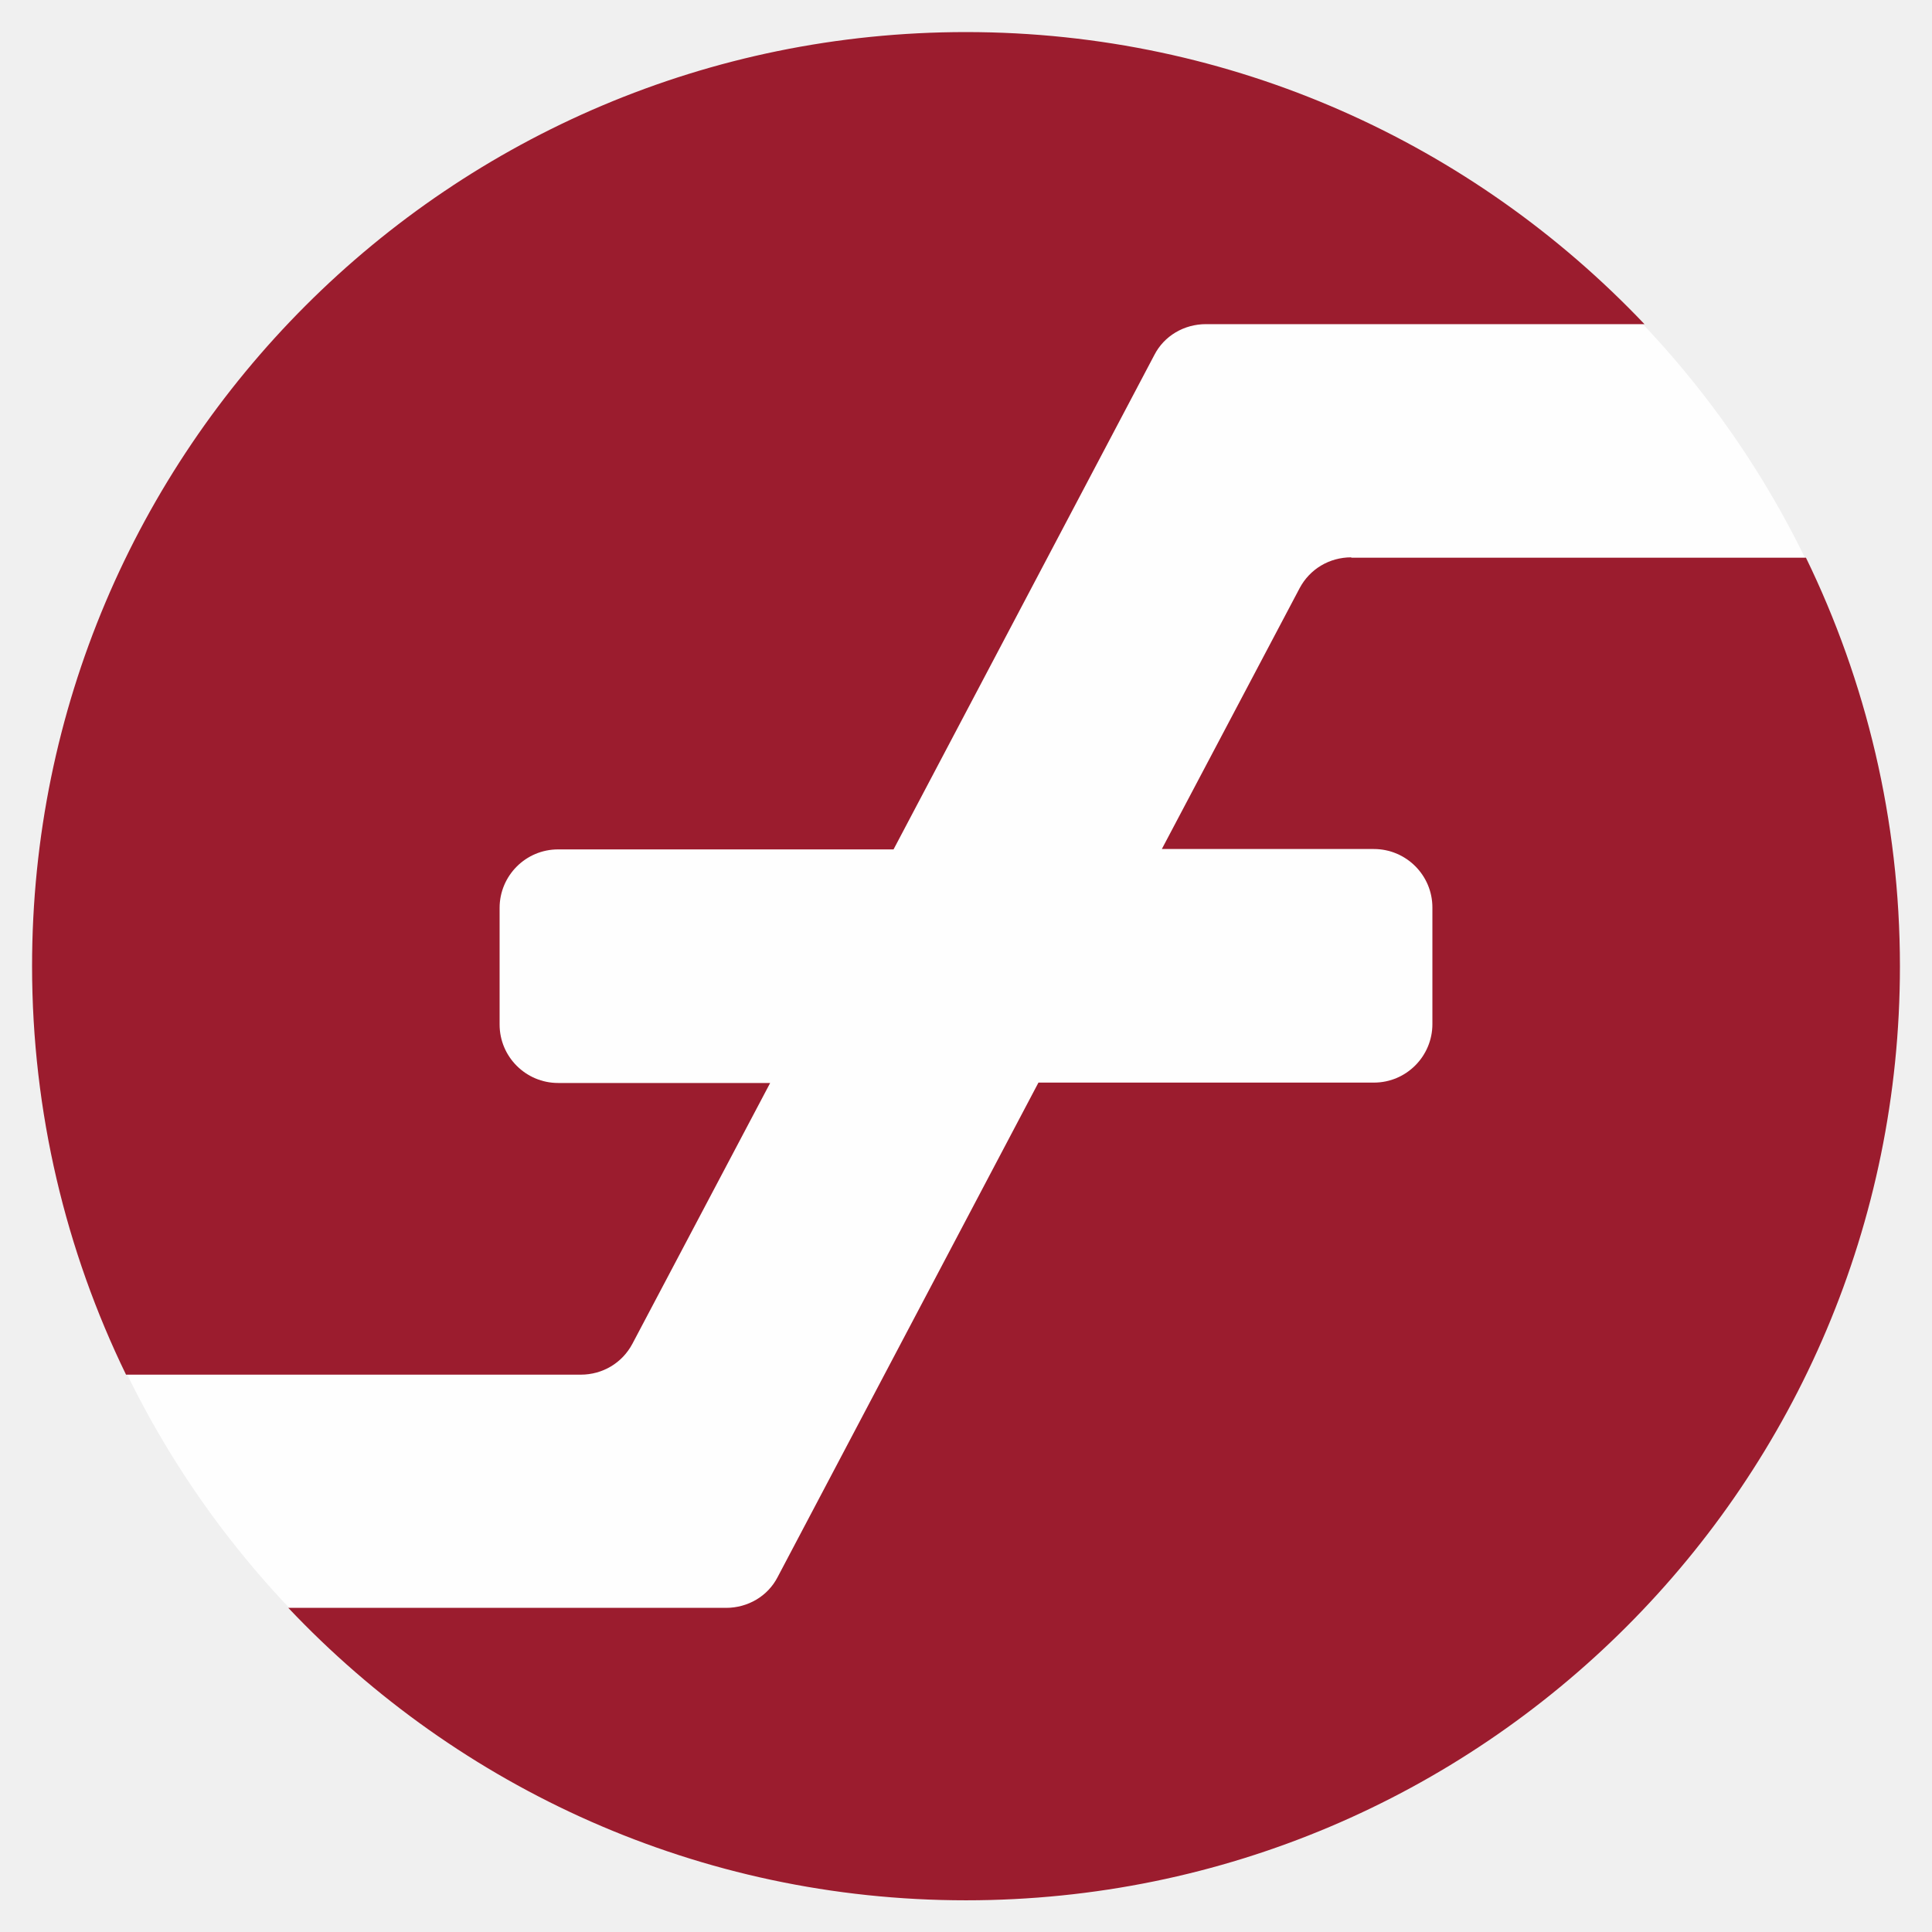
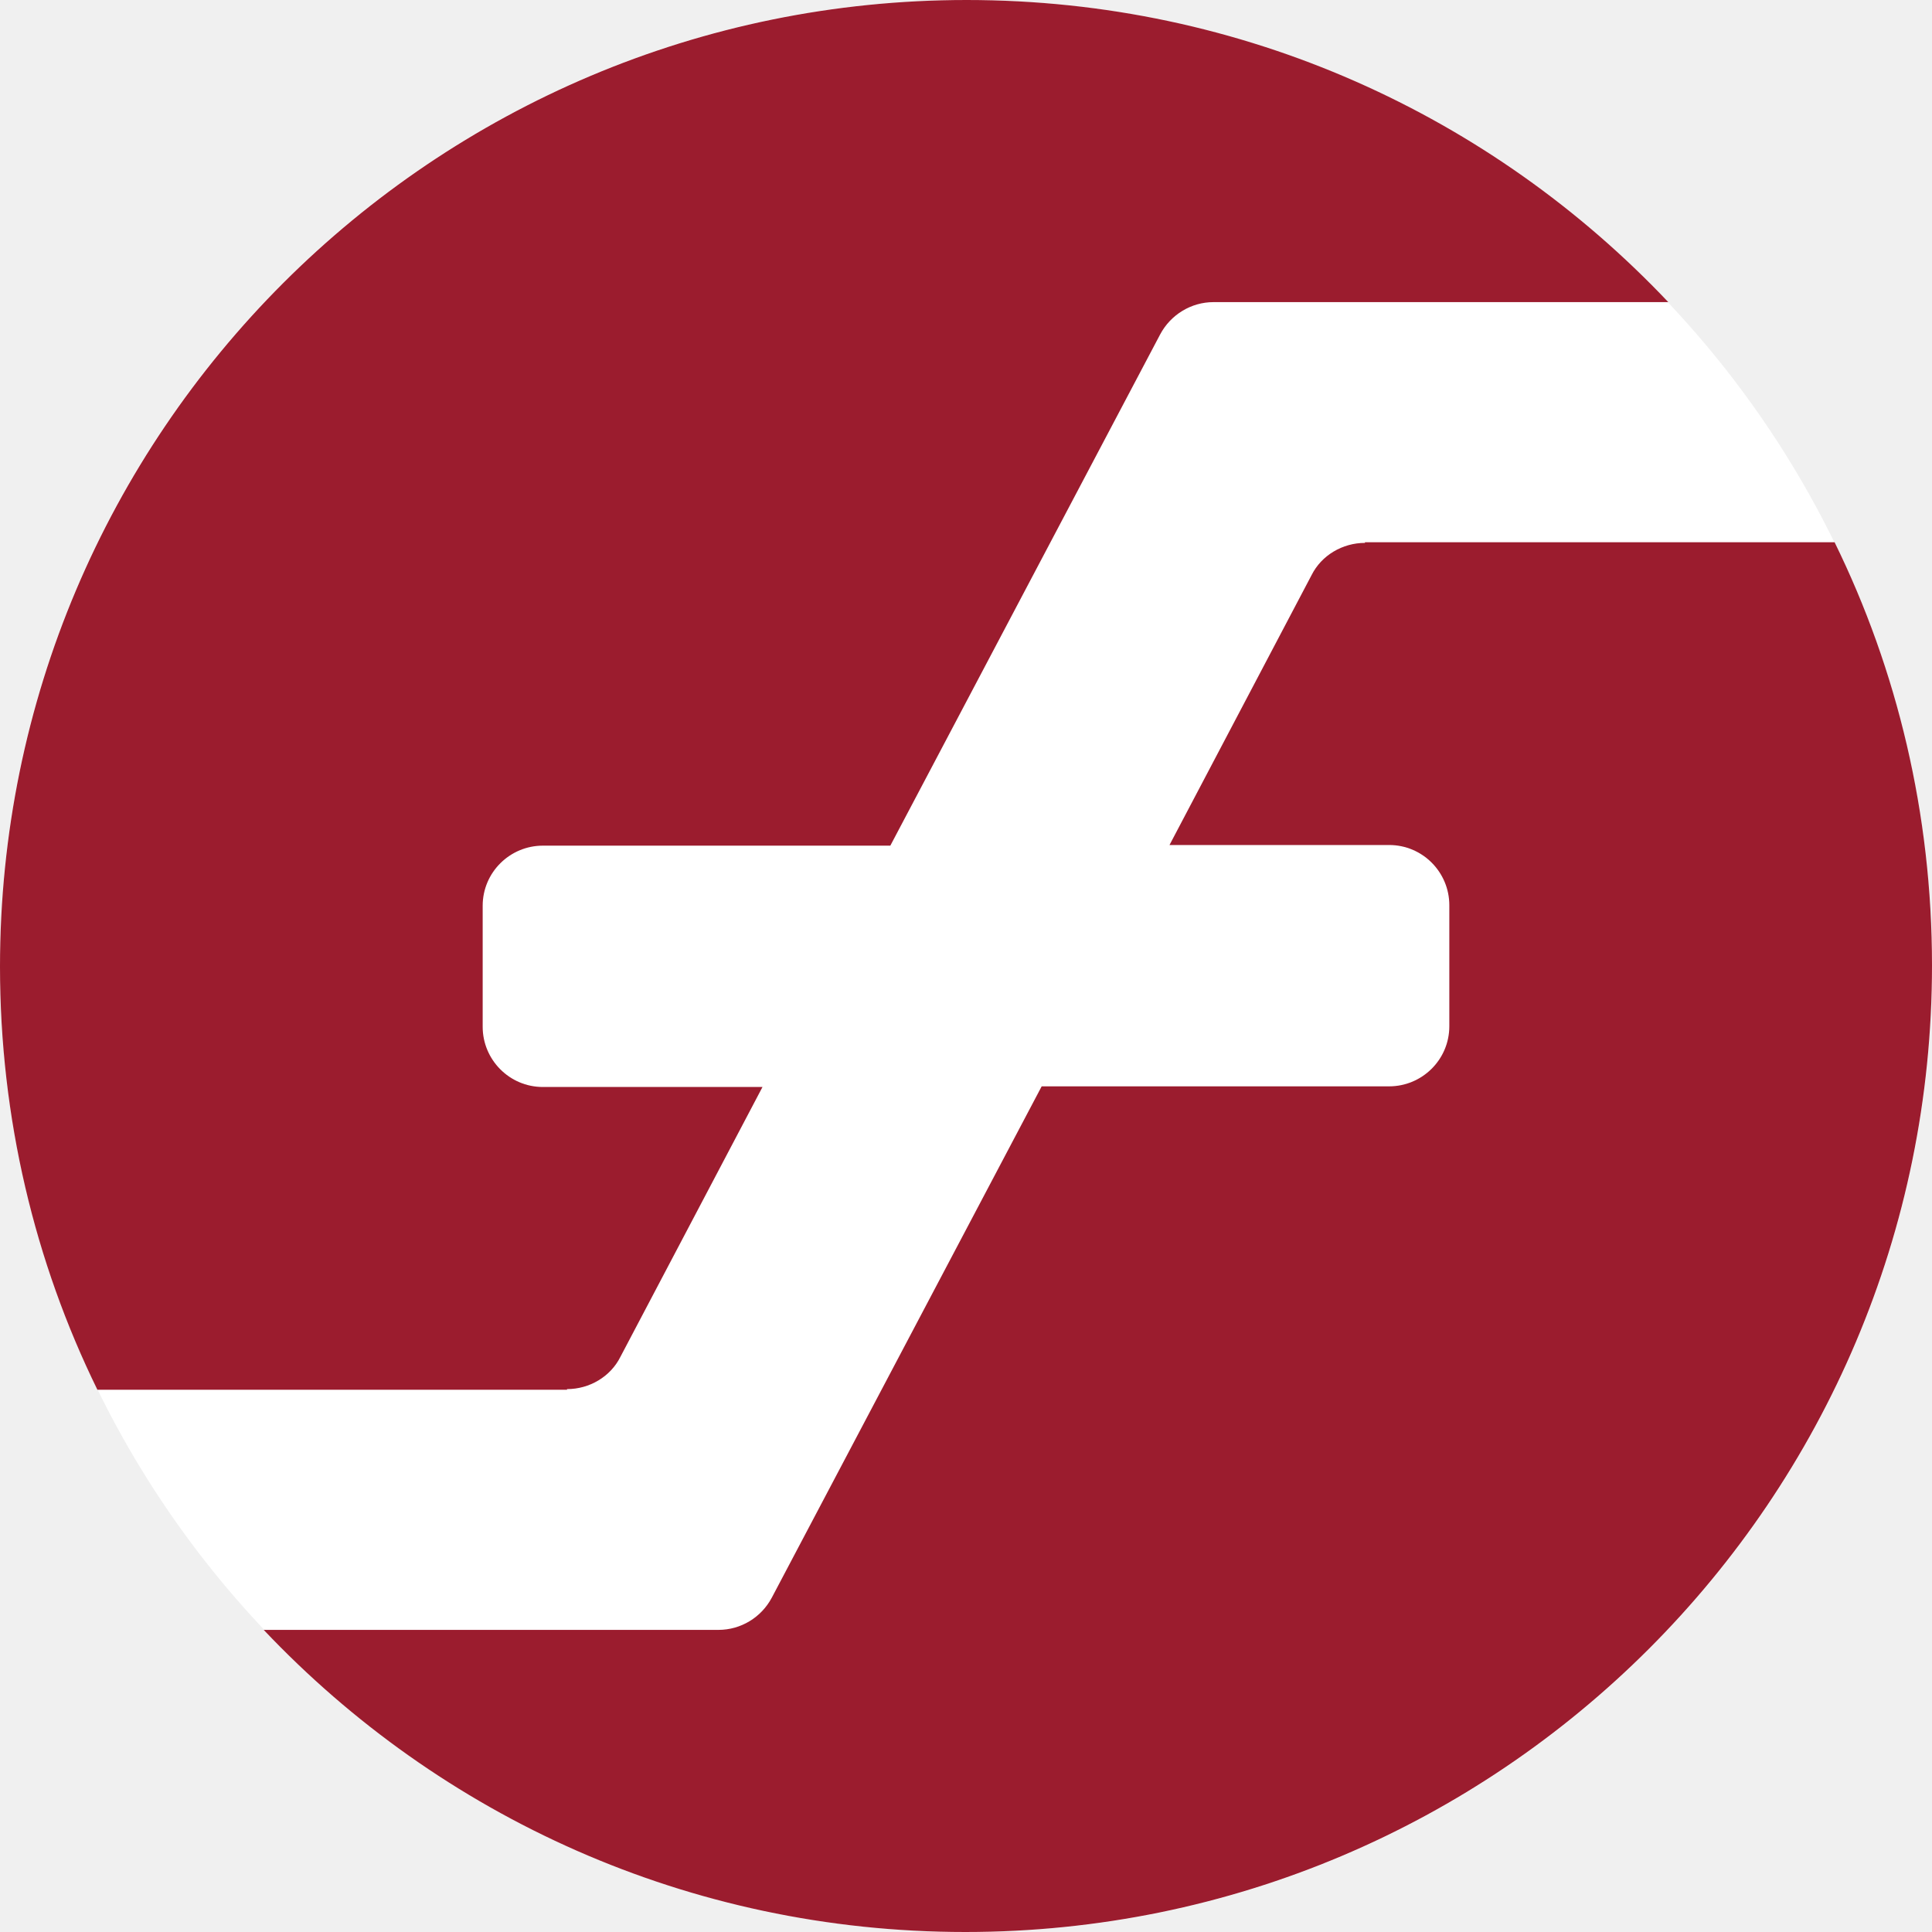
- <svg xmlns="http://www.w3.org/2000/svg" viewBox="0 0 512 512">
-   <style type="text/css">
-     .st0 {
-       fill: #fefefe;
-     }
-     .st1 {
-       fill: #9b1c2e;
-     }
-   </style>
-   <g>
-     <g>
-       <circle class="st0" cx="256" cy="256" r="247.2" />
-     </g>
-     <g>
-       <path class="st1" d="M153.9,364.3c5.8,0,11-3.1,13.7-8.2l36.5-69.1h-56.2c-8.5,0-15.5-6.9-15.5-15.5v-30.9       c0-8.5,6.9-15.5,15.5-15.5h88.9l69.1-131c2.6-5.1,7.9-8.2,13.7-8.2h116.2C390.5,38.2,326.7,8.5,256,8.5       C119.3,8.5,8.5,119.3,8.5,256c0,38.8,9,75.6,24.9,108.3H153.9z" />
-       <path class="st1" d="M358.1,147.7c-5.8,0-11,3.1-13.7,8.2L307.9,225h56.2c8.5,0,15.5,6.9,15.5,15.5v30.9c0,8.5-6.9,15.5-15.5,15.5       h-88.9l-69.1,131c-2.6,5.1-7.9,8.2-13.7,8.2H76.4c45.1,47.7,108.9,77.5,179.6,77.5c136.7,0,247.5-110.8,247.5-247.5       c0-38.8-9-75.6-24.9-108.3H358.1z" />
-     </g>
+ <svg xmlns="http://www.w3.org/2000/svg" viewBox="0 0 24 24" fill="none">
+   <g clip-path="url(#clip0_4890_76727)">
+     <circle cx="12" cy="12" r="12" fill="white" />
+     <path d="M7.044 17.256C7.322 17.256 7.584 17.102 7.707 16.855L9.472 13.503H6.744C6.328 13.503 5.996 13.164 5.996 12.755V11.252C5.996 10.836 6.335 10.505 6.744 10.505H11.06L14.412 4.154C14.543 3.908 14.798 3.753 15.075 3.753H20.724C18.536 1.441 15.445 0 12.008 0C5.38 0 0 5.372 0 12.008C0 13.888 0.432 15.676 1.21 17.264H7.044V17.256Z" fill="#9B1C2E" />
+     <path d="M16.956 6.744C16.678 6.744 16.416 6.898 16.293 7.144L14.528 10.497H17.256C17.673 10.497 18.004 10.836 18.004 11.245V12.748C18.004 13.164 17.665 13.495 17.256 13.495H12.94L9.588 19.846C9.457 20.093 9.202 20.247 8.925 20.247H3.276C5.464 22.559 8.555 24 11.992 24C18.62 24 24 18.628 24 11.992C24 10.112 23.569 8.324 22.79 6.736H16.956V6.744Z" fill="#9B1C2E" />
  </g>
+   <defs>
+     <clipPath id="clip0_4890_76727">
+       <rect width="24" height="24" fill="white" />
+     </clipPath>
+   </defs>
</svg>
